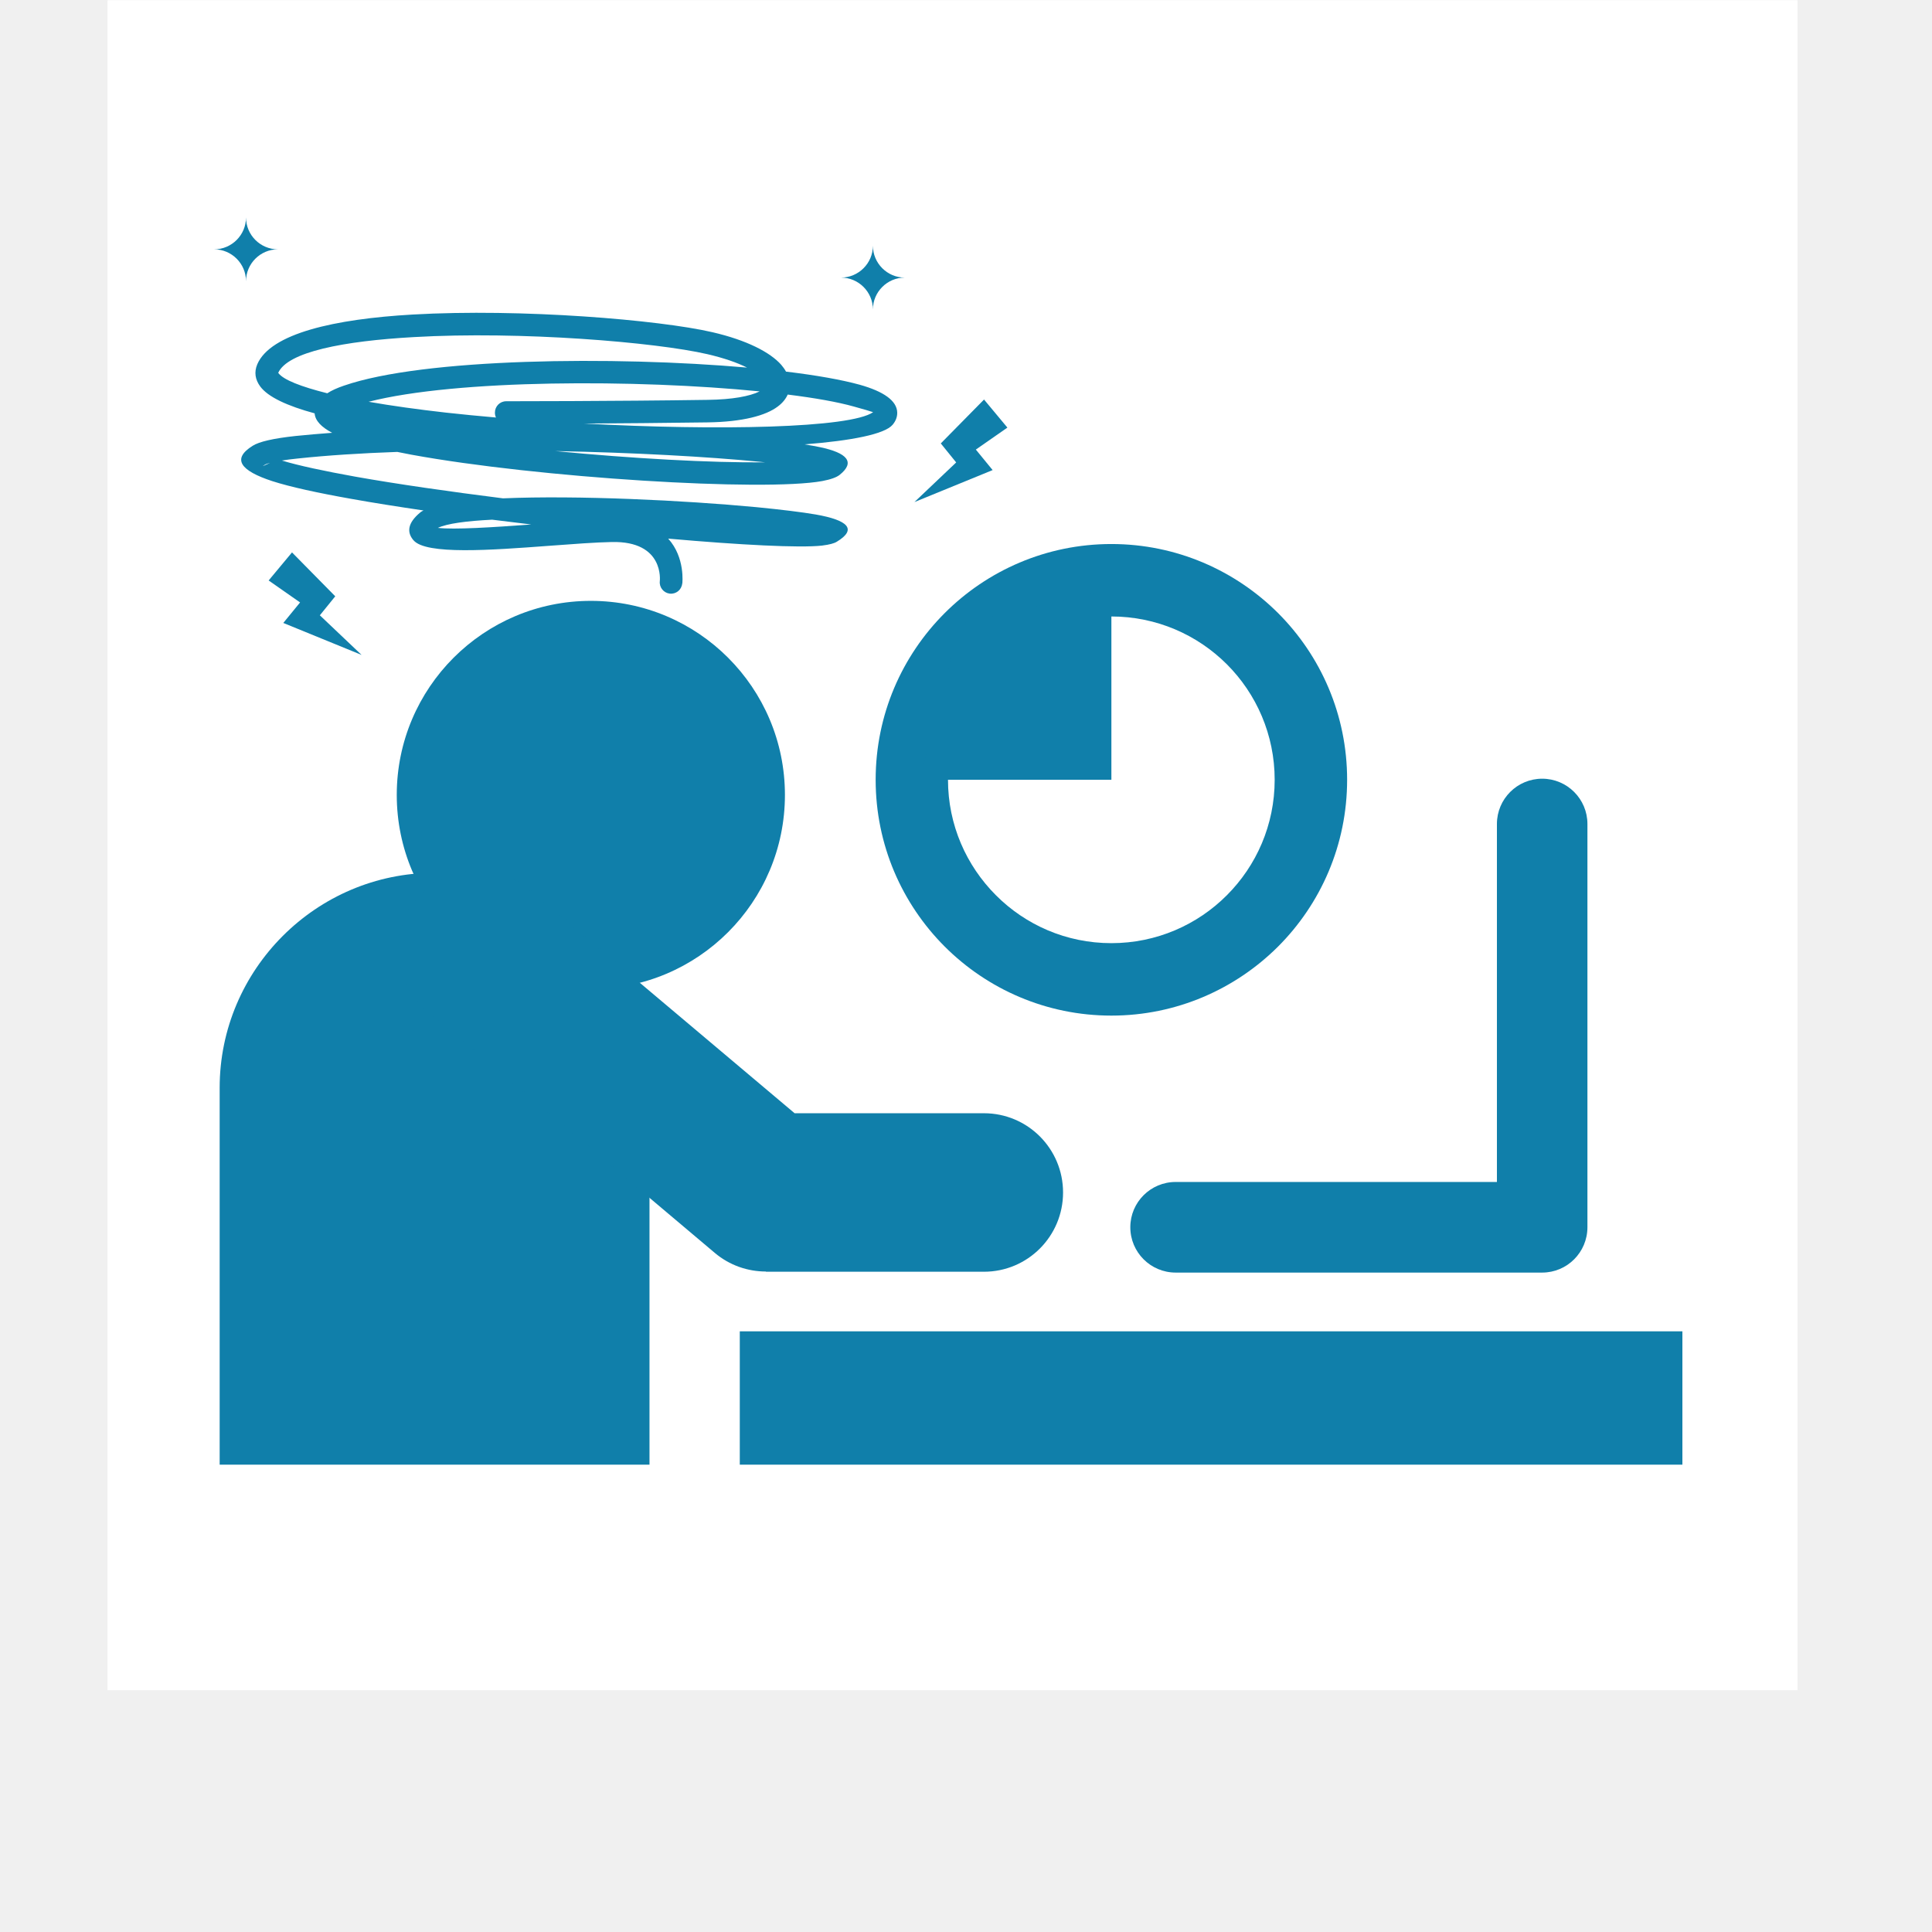
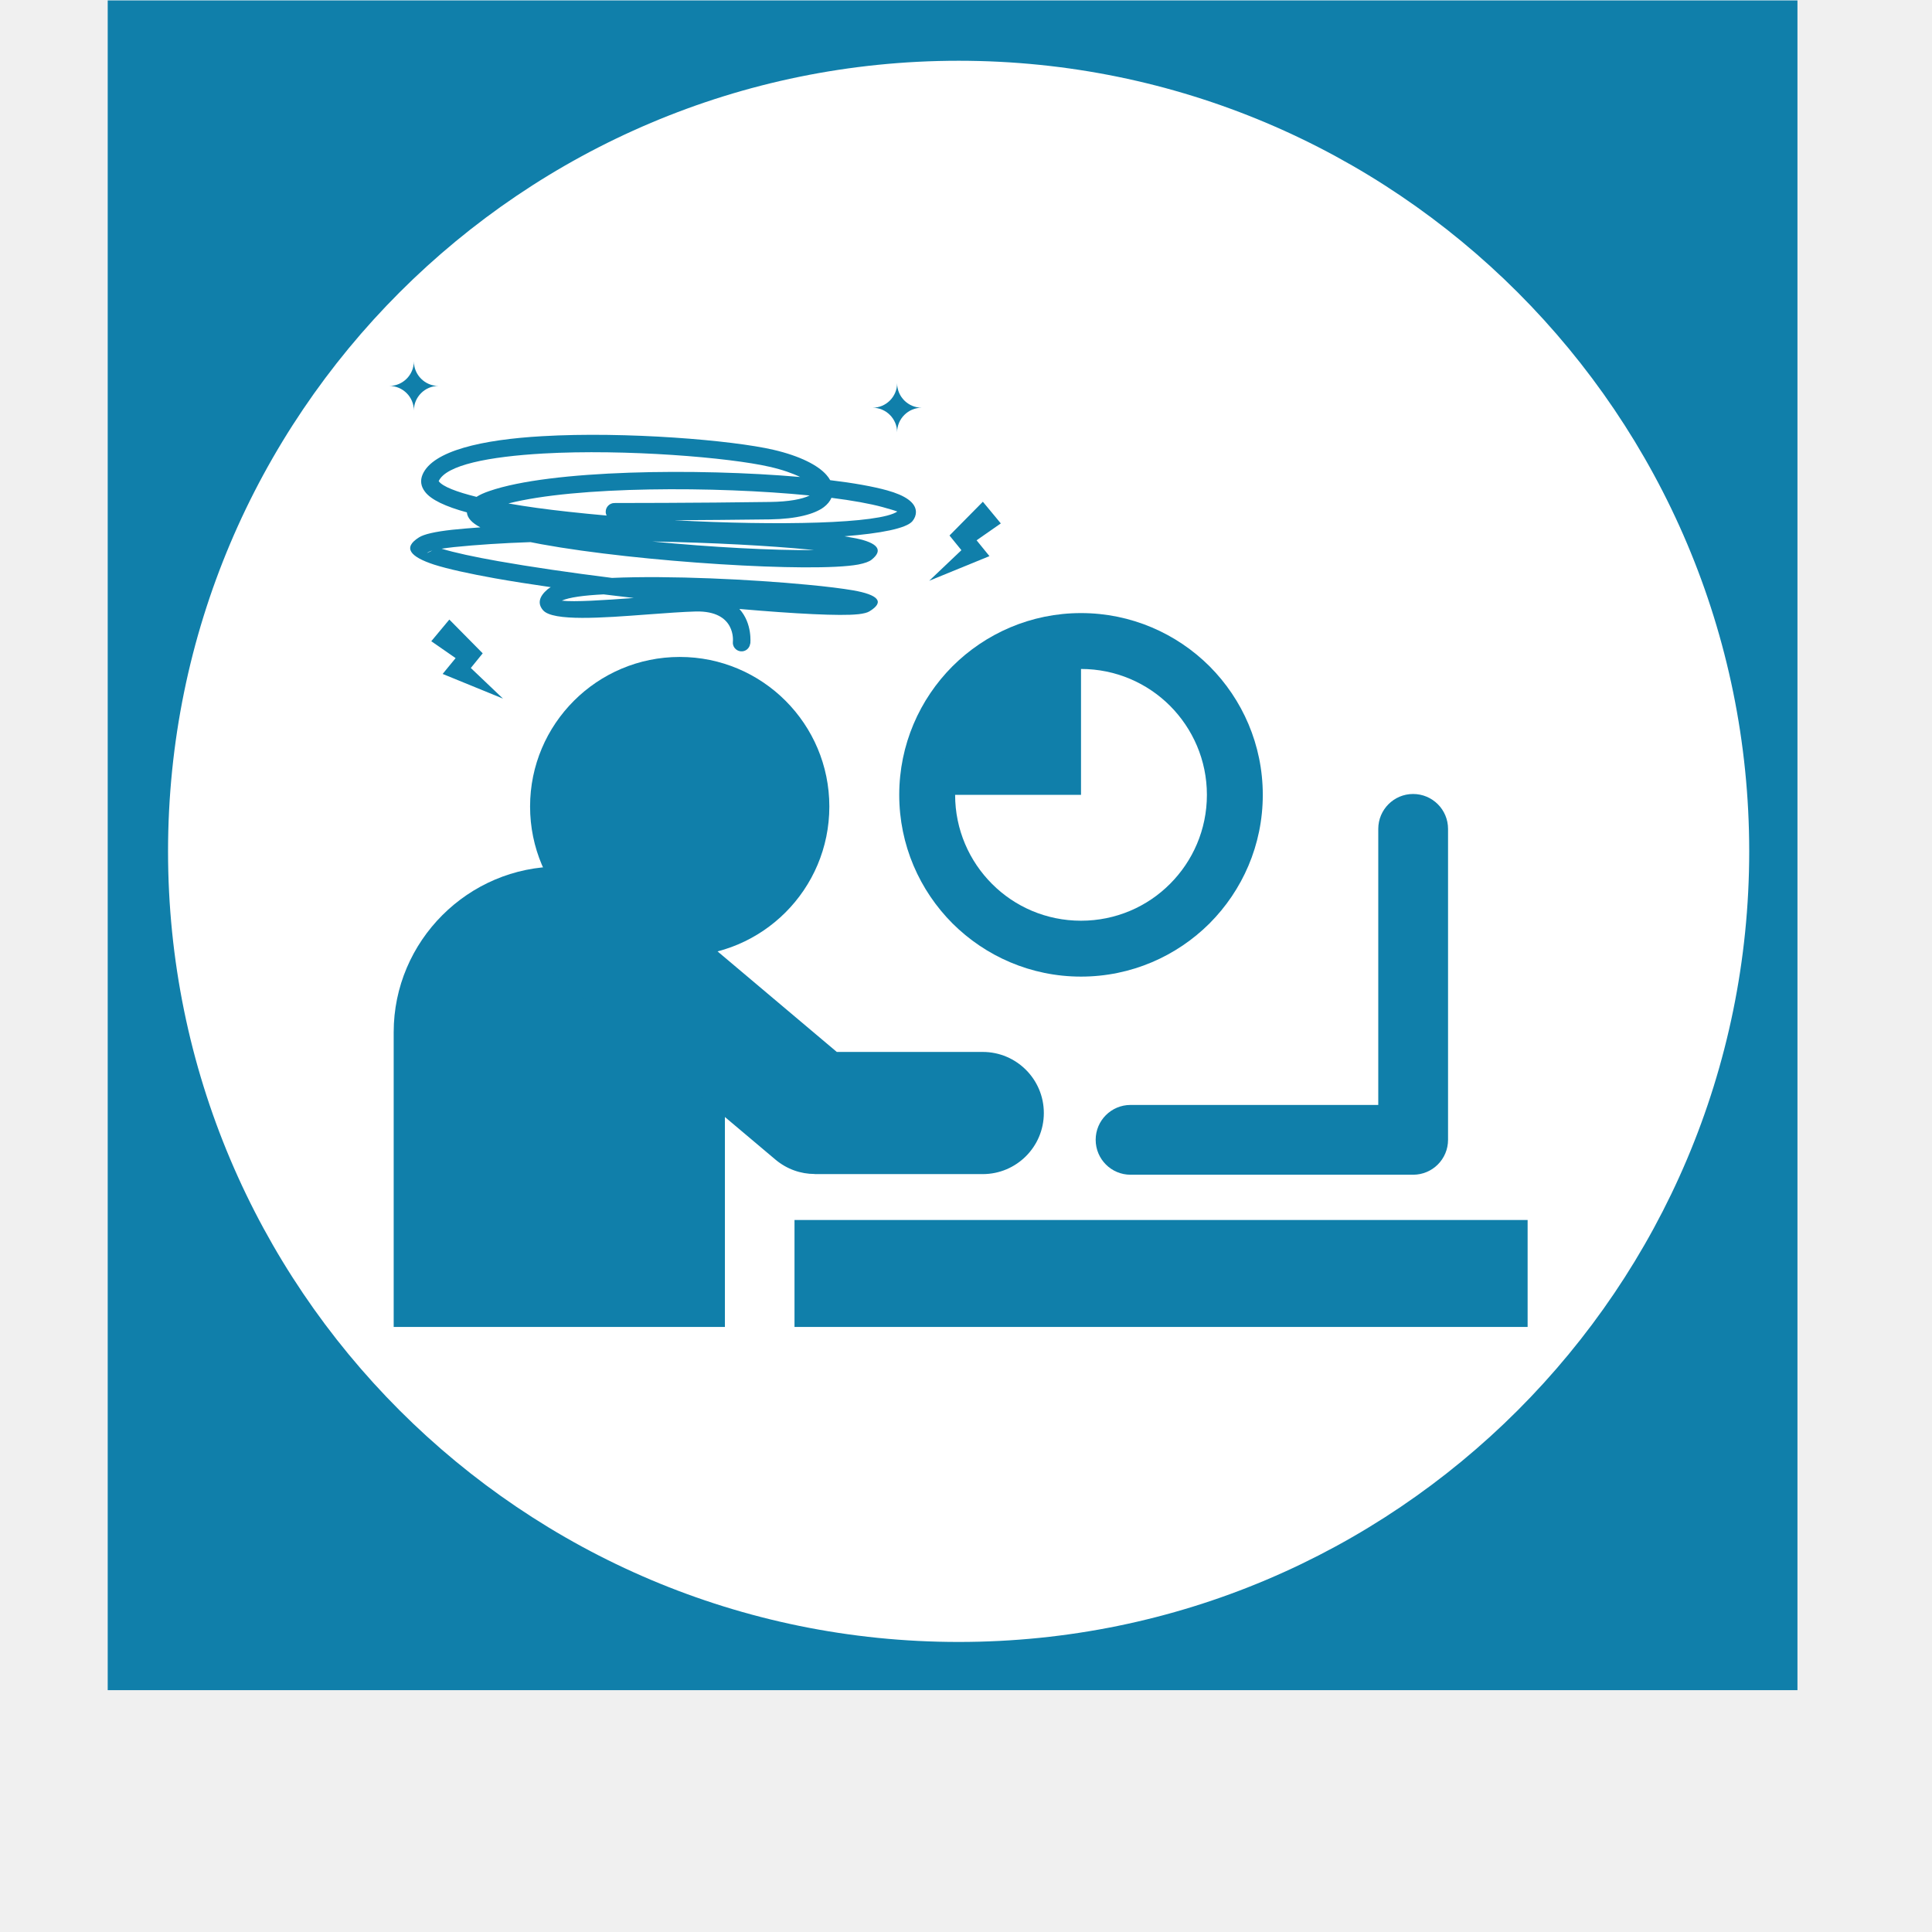
<svg xmlns="http://www.w3.org/2000/svg" width="84" zoomAndPan="magnify" viewBox="0 0 63.12 71.04" height="84" preserveAspectRatio="xMidYMid meet" version="1.0">
  <defs>
-     <clipPath id="ff0b684d79">
+     <clipPath id="a6c9737d26">
      <path d="M 0 0.016 L 62.133 0.016 L 62.133 62.148 L 0 62.148 Z M 0 0.016 " clip-rule="nonzero" />
    </clipPath>
-     <clipPath id="73897c5181">
-       <path d="M 4 32 L 20 32 L 20 53.855 L 4 53.855 Z M 4 32 " clip-rule="nonzero" />
+     <clipPath id="a938e65162">
+       <path d="M 2.219 2.234 L 60.359 2.234 L 60.359 60.375 L 2.219 60.375 Z M 2.219 2.234 " clip-rule="nonzero" />
    </clipPath>
-     <clipPath id="79139a1fff">
-       <path d="M 23 48 L 57.902 48 L 57.902 53.855 L 23 53.855 Z M 23 48 " clip-rule="nonzero" />
+     <clipPath id="1980ad6885">
+       <path d="M 31.289 2.234 C 15.234 2.234 2.219 15.25 2.219 31.305 C 2.219 47.359 15.234 60.375 31.289 60.375 C 47.344 60.375 60.359 47.359 60.359 31.305 C 60.359 15.25 47.344 2.234 31.289 2.234 Z M 31.289 2.234 " clip-rule="nonzero" />
    </clipPath>
-     <clipPath id="4309c50198">
-       <path d="M 3.906 7.996 L 7 7.996 L 7 11 L 3.906 11 Z M 3.906 7.996 " clip-rule="nonzero" />
+     <clipPath id="202e2e0bad">
+       <path d="M 0.219 0.234 L 58.359 0.234 L 58.359 58.375 L 0.219 58.375 Z M 0.219 0.234 " clip-rule="nonzero" />
+     </clipPath>
+     <clipPath id="37cb5f5967">
+       <path d="M 29.289 0.234 C 13.234 0.234 0.219 13.25 0.219 29.305 C 0.219 45.359 13.234 58.375 29.289 58.375 C 45.344 58.375 58.359 45.359 58.359 29.305 C 58.359 13.25 45.344 0.234 29.289 0.234 Z M 29.289 0.234 " clip-rule="nonzero" />
+     </clipPath>
+     <clipPath id="5c2d1d6611">
+       <rect x="0" width="59" y="0" height="59" />
+     </clipPath>
+     <clipPath id="4826b16052">
+       <path d="M 10.352 31 L 23 31 L 23 48.793 L 10.352 48.793 Z M 10.352 31 " clip-rule="nonzero" />
+     </clipPath>
+     <clipPath id="2a37f50d13">
+       <path d="M 25 44 L 52.516 44 L 52.516 48.793 L 25 48.793 Z M 25 44 " clip-rule="nonzero" />
+     </clipPath>
+     <clipPath id="523bb36f2b">
+       <path d="M 10.352 13.285 L 13 13.285 L 13 16 L 10.352 16 Z M 10.352 13.285 " clip-rule="nonzero" />
    </clipPath>
  </defs>
-   <g clip-path="url(#ff0b684d79)">
+   <g clip-path="url(#a6c9737d26)">
    <path fill="#ffffff" d="M 0 0.016 L 62.133 0.016 L 62.133 62.148 L 0 62.148 Z M 0 0.016 " fill-opacity="1" fill-rule="nonzero" />
-     <path fill="#ffffff" d="M 0 0.016 L 62.133 0.016 L 62.133 62.148 L 0 62.148 Z M 0 0.016 " fill-opacity="1" fill-rule="nonzero" />
+     <path fill="#107faa" d="M 0 0.016 L 62.133 0.016 L 62.133 62.148 L 0 62.148 Z M 0 0.016 " fill-opacity="1" fill-rule="nonzero" />
  </g>
-   <path fill="#107faa" d="M 17.766 22.094 C 21.707 22.094 24.902 25.289 24.902 29.23 C 24.902 33.172 21.707 36.367 17.766 36.367 C 13.824 36.367 10.629 33.172 10.629 29.23 C 10.629 25.289 13.824 22.094 17.766 22.094 Z M 17.766 22.094 " fill-opacity="1" fill-rule="evenodd" />
-   <g clip-path="url(#73897c5181)">
-     <path fill="#107faa" d="M 12.02 32.094 C 16.367 32.094 19.922 35.648 19.922 39.996 L 19.922 54.156 L 4.117 54.156 L 4.117 39.996 C 4.117 35.648 7.672 32.094 12.02 32.094 Z M 12.02 32.094 " fill-opacity="1" fill-rule="evenodd" />
+   <g clip-path="url(#a938e65162)">
+     <g clip-path="url(#1980ad6885)">
+       <g transform="matrix(1, 0, 0, 1, 2, 2)">
+         <g clip-path="url(#5c2d1d6611)">
+           <g clip-path="url(#202e2e0bad)">
+             <g clip-path="url(#37cb5f5967)">
+               <path fill="#ffffff" d="M 0.219 0.234 L 58.359 0.234 L 58.359 58.375 L 0.219 58.375 Z M 0.219 0.234 " fill-opacity="1" fill-rule="nonzero" />
+             </g>
+           </g>
+         </g>
+       </g>
+     </g>
  </g>
-   <g clip-path="url(#79139a1fff)">
-     <path fill="#107faa" d="M 23.242 48.953 L 58.211 48.953 L 58.211 54.156 L 23.242 54.156 Z M 23.242 48.953 " fill-opacity="1" fill-rule="evenodd" />
+   <path fill="#107faa" d="M 21.035 24.156 C 24.074 24.156 26.535 26.621 26.535 29.656 C 26.535 32.695 24.074 35.16 21.035 35.16 C 17.996 35.16 15.531 32.695 15.531 29.656 C 15.531 26.621 17.996 24.156 21.035 24.156 Z M 21.035 24.156 " fill-opacity="1" fill-rule="evenodd" />
+   <g clip-path="url(#4826b16052)">
+     <path fill="#107faa" d="M 16.605 31.863 C 19.957 31.863 22.695 34.605 22.695 37.953 L 22.695 48.871 L 10.516 48.871 L 10.516 37.953 C 10.516 34.605 13.254 31.863 16.605 31.863 Z M 16.605 31.863 " fill-opacity="1" fill-rule="evenodd" />
  </g>
-   <path fill="#107faa" d="M 11.711 37.121 C 10.484 36.082 10.332 34.246 11.367 33.023 C 12.406 31.797 14.242 31.645 15.465 32.68 L 25.258 40.934 L 32.219 40.934 C 33.828 40.934 35.129 42.238 35.129 43.848 C 35.129 45.457 33.828 46.762 32.219 46.762 L 24.203 46.762 L 24.203 46.754 C 23.539 46.754 22.871 46.531 22.324 46.07 L 11.711 37.117 Z M 11.711 37.121 " fill-opacity="1" fill-rule="nonzero" />
-   <path fill="#107faa" d="M 39.27 46.793 C 38.348 46.793 37.602 46.047 37.602 45.125 C 37.602 44.207 38.348 43.461 39.27 43.461 L 51.082 43.461 L 51.082 30.297 C 51.082 29.379 51.828 28.633 52.746 28.633 C 53.664 28.633 54.41 29.379 54.41 30.297 L 54.41 45.125 C 54.41 46.047 53.664 46.793 52.746 46.793 Z M 39.27 46.793 " fill-opacity="1" fill-rule="nonzero" />
-   <path fill="#107faa" d="M 36.906 20.004 C 39.297 20.004 41.465 20.977 43.035 22.543 C 44.605 24.113 45.574 26.281 45.574 28.672 C 45.574 31.066 44.605 33.234 43.035 34.805 C 41.465 36.371 39.297 37.344 36.906 37.344 C 34.512 37.344 32.344 36.371 30.777 34.805 C 29.207 33.234 28.238 31.066 28.238 28.672 C 28.238 26.277 29.207 24.113 30.777 22.543 C 32.344 20.977 34.512 20.004 36.906 20.004 Z M 41.152 24.426 C 40.066 23.34 38.562 22.668 36.906 22.668 C 35.246 22.668 33.746 23.34 32.66 24.426 C 31.574 25.512 30.898 27.016 30.898 28.672 C 30.898 30.332 31.574 31.832 32.66 32.918 C 33.746 34.008 35.246 34.68 36.906 34.68 C 38.562 34.68 40.066 34.008 41.152 32.918 C 42.238 31.832 42.91 30.332 42.91 28.672 C 42.91 27.016 42.238 25.512 41.152 24.426 Z M 41.152 24.426 " fill-opacity="1" fill-rule="nonzero" />
-   <path fill="#107faa" d="M 36.906 28.672 L 29.883 28.672 L 31.312 22.926 L 36.906 21.648 Z M 36.906 28.672 " fill-opacity="1" fill-rule="evenodd" />
-   <path fill="#107faa" d="M 21.125 21.457 C 21.102 21.688 20.898 21.852 20.668 21.828 C 20.441 21.801 20.277 21.598 20.301 21.371 C 20.301 21.367 20.48 19.887 18.535 19.93 C 17.949 19.941 17.109 20.004 16.223 20.07 C 14.086 20.23 11.707 20.406 11.246 19.867 L 11.219 19.836 C 10.992 19.543 11.051 19.219 11.469 18.863 L 11.516 18.824 C 11.547 18.805 11.578 18.785 11.613 18.77 C 10.66 18.629 9.762 18.488 8.961 18.344 C 7.723 18.125 6.703 17.902 6.051 17.691 C 4.891 17.312 4.547 16.879 5.332 16.391 C 5.566 16.242 6.078 16.121 6.91 16.031 C 7.336 15.988 7.789 15.949 8.254 15.914 C 7.859 15.707 7.629 15.469 7.609 15.199 C 6.605 14.926 5.895 14.598 5.609 14.211 C 5.422 13.957 5.379 13.684 5.5 13.395 C 5.988 12.258 8.348 11.73 11.207 11.566 C 15.211 11.336 20.281 11.762 22.234 12.215 C 23.504 12.508 24.363 12.957 24.766 13.414 C 24.836 13.496 24.895 13.578 24.941 13.664 C 26.043 13.797 26.98 13.961 27.656 14.148 C 28.52 14.391 29.023 14.73 29.031 15.172 L 29.031 15.184 C 29.031 15.336 28.977 15.48 28.863 15.617 C 28.574 15.965 27.355 16.203 25.621 16.34 C 25.836 16.375 26.023 16.406 26.184 16.441 C 27.195 16.652 27.5 16.992 26.914 17.461 C 26.801 17.551 26.59 17.629 26.277 17.688 C 24.137 18.082 15.828 17.574 11.168 16.719 L 10.648 16.617 C 9.328 16.664 8.086 16.742 6.992 16.859 C 6.766 16.883 6.57 16.906 6.406 16.934 C 7.02 17.121 7.957 17.32 9.105 17.527 C 10.648 17.801 12.555 18.074 14.535 18.324 C 17.277 18.207 21.207 18.398 23.848 18.648 C 24.773 18.738 25.535 18.832 26.035 18.918 C 27.215 19.125 27.57 19.457 26.812 19.918 C 26.715 19.98 26.539 20.027 26.281 20.059 L 26.262 20.062 C 25.438 20.152 23.266 20.039 20.609 19.805 C 21.242 20.5 21.129 21.453 21.129 21.457 Z M 12.141 19.41 C 12.73 19.48 14.148 19.391 15.574 19.285 C 15.094 19.227 14.609 19.168 14.137 19.109 C 13.195 19.156 12.48 19.25 12.141 19.41 Z M 5.77 17.094 C 5.617 17.188 5.781 17.105 5.969 17.02 C 5.875 17.043 5.812 17.066 5.77 17.094 Z M 23.98 16.98 C 22.07 16.793 19.332 16.641 16.457 16.586 C 19.266 16.859 22.188 17.02 24.172 17 Z M 8.074 14.461 C 8.23 14.359 8.434 14.266 8.688 14.18 C 11.613 13.168 18.617 13.086 23.508 13.516 C 23.141 13.332 22.656 13.164 22.051 13.023 C 20.145 12.582 15.184 12.168 11.254 12.395 C 8.688 12.539 6.602 12.934 6.266 13.719 C 6.266 13.727 6.273 13.711 6.277 13.719 C 6.465 13.969 7.113 14.219 8.074 14.461 Z M 23.965 14.391 C 19.469 13.945 12.832 13.945 9.594 14.773 C 10.441 14.922 11.406 15.055 12.438 15.172 C 13.031 15.238 13.648 15.297 14.277 15.352 C 14.25 15.297 14.238 15.234 14.238 15.172 C 14.238 14.941 14.422 14.754 14.652 14.754 C 14.664 14.754 18.621 14.754 22.062 14.703 C 22.977 14.691 23.605 14.57 23.965 14.395 Z M 27.438 14.949 C 26.84 14.781 26.004 14.633 25.004 14.508 C 24.934 14.668 24.812 14.82 24.637 14.949 C 24.199 15.281 23.348 15.512 22.07 15.531 C 20.449 15.555 18.824 15.566 17.508 15.574 C 22.461 15.84 27.305 15.742 28.145 15.156 C 28.043 15.121 27.793 15.047 27.438 14.949 Z M 27.438 14.949 " fill-opacity="1" fill-rule="nonzero" />
-   <path fill="#107faa" d="M 30.633 16.305 L 31.199 17.004 L 29.664 18.461 L 32.539 17.285 L 31.922 16.531 L 33.082 15.723 L 32.223 14.691 Z M 30.633 16.305 " fill-opacity="1" fill-rule="evenodd" />
-   <path fill="#107faa" d="M 8.367 21.926 L 7.801 22.625 L 9.336 24.082 L 6.457 22.906 L 7.074 22.152 L 5.918 21.344 L 6.777 20.312 Z M 8.367 21.926 " fill-opacity="1" fill-rule="evenodd" />
-   <path fill="#107faa" d="M 29.309 10.207 C 28.664 10.207 28.137 9.68 28.137 9.035 C 28.137 9.68 27.609 10.207 26.965 10.207 C 27.609 10.207 28.137 10.734 28.137 11.379 C 28.137 10.734 28.664 10.207 29.309 10.207 Z M 29.309 10.207 " fill-opacity="1" fill-rule="evenodd" />
-   <g clip-path="url(#4309c50198)">
-     <path fill="#107faa" d="M 6.258 9.168 C 5.613 9.168 5.086 8.641 5.086 7.996 C 5.086 8.641 4.559 9.168 3.914 9.168 C 4.559 9.168 5.086 9.695 5.086 10.34 C 5.086 9.695 5.613 9.168 6.258 9.168 Z M 6.258 9.168 " fill-opacity="1" fill-rule="evenodd" />
+   <g clip-path="url(#2a37f50d13)">
+     <path fill="#107faa" d="M 25.254 44.859 L 52.211 44.859 L 52.211 48.871 L 25.254 48.871 Z M 25.254 44.859 " fill-opacity="1" fill-rule="evenodd" />
+   </g>
+   <path fill="#107faa" d="M 16.367 35.738 C 15.422 34.938 15.305 33.523 16.102 32.578 C 16.902 31.633 18.316 31.516 19.262 32.316 L 26.809 38.68 L 32.176 38.68 C 33.414 38.68 34.422 39.684 34.422 40.926 C 34.422 42.168 33.414 43.172 32.176 43.172 L 25.996 43.172 L 25.996 43.168 C 25.484 43.168 24.973 42.992 24.551 42.637 Z M 16.367 35.738 " fill-opacity="1" fill-rule="nonzero" />
+   <path fill="#107faa" d="M 37.609 43.195 C 36.902 43.195 36.328 42.621 36.328 41.91 C 36.328 41.203 36.902 40.629 37.609 40.629 L 46.719 40.629 L 46.719 30.48 C 46.719 29.77 47.293 29.195 48 29.195 C 48.711 29.195 49.285 29.77 49.285 30.48 L 49.285 41.91 C 49.285 42.621 48.711 43.195 48 43.195 Z M 37.609 43.195 " fill-opacity="1" fill-rule="nonzero" />
+   <path fill="#107faa" d="M 35.789 22.543 C 37.633 22.543 39.305 23.293 40.516 24.5 C 41.723 25.711 42.473 27.383 42.473 29.227 C 42.473 31.074 41.723 32.742 40.516 33.953 C 39.305 35.16 37.633 35.91 35.789 35.91 C 33.945 35.91 32.273 35.16 31.062 33.953 C 29.855 32.742 29.105 31.074 29.105 29.227 C 29.105 27.383 29.855 25.711 31.062 24.5 C 32.273 23.293 33.945 22.543 35.789 22.543 Z M 39.062 25.953 C 38.227 25.117 37.066 24.598 35.789 24.598 C 34.512 24.598 33.352 25.117 32.516 25.953 C 31.68 26.793 31.16 27.949 31.16 29.227 C 31.16 30.504 31.68 31.664 32.516 32.5 C 33.352 33.34 34.512 33.855 35.789 33.855 C 37.066 33.855 38.227 33.34 39.062 32.5 C 39.898 31.664 40.418 30.508 40.418 29.227 C 40.418 27.949 39.898 26.793 39.062 25.953 Z M 39.062 25.953 " fill-opacity="1" fill-rule="nonzero" />
+   <path fill="#107faa" d="M 35.789 29.227 L 30.375 29.227 L 31.477 24.797 L 35.789 23.812 Z M 35.789 29.227 " fill-opacity="1" fill-rule="evenodd" />
+   <path fill="#107faa" d="M 23.625 23.664 C 23.605 23.84 23.449 23.969 23.273 23.949 C 23.098 23.93 22.969 23.773 22.988 23.598 C 22.988 23.594 23.125 22.453 21.629 22.484 C 21.176 22.496 20.527 22.543 19.844 22.594 C 18.199 22.719 16.363 22.855 16.008 22.438 L 15.988 22.414 C 15.812 22.188 15.855 21.938 16.18 21.664 L 16.219 21.637 C 16.238 21.621 16.266 21.605 16.293 21.59 C 15.555 21.484 14.863 21.375 14.246 21.266 C 13.289 21.094 12.508 20.922 12.004 20.762 C 11.109 20.469 10.844 20.137 11.449 19.758 C 11.629 19.645 12.023 19.551 12.664 19.48 C 12.992 19.445 13.344 19.418 13.703 19.391 C 13.395 19.23 13.223 19.047 13.207 18.84 C 12.43 18.629 11.883 18.375 11.664 18.078 C 11.516 17.883 11.484 17.672 11.578 17.449 C 11.953 16.574 13.773 16.164 15.977 16.039 C 19.062 15.859 22.973 16.188 24.48 16.539 C 25.457 16.766 26.121 17.109 26.43 17.465 C 26.484 17.527 26.531 17.59 26.566 17.656 C 27.418 17.758 28.141 17.887 28.66 18.031 C 29.324 18.215 29.711 18.477 29.719 18.82 L 29.719 18.828 C 29.719 18.945 29.676 19.059 29.59 19.164 C 29.367 19.43 28.43 19.613 27.09 19.719 C 27.254 19.746 27.402 19.773 27.523 19.797 C 28.305 19.961 28.539 20.223 28.086 20.582 C 28 20.652 27.836 20.711 27.598 20.758 C 25.945 21.062 19.539 20.668 15.949 20.012 L 15.547 19.934 C 14.527 19.969 13.57 20.031 12.73 20.117 C 12.555 20.137 12.406 20.156 12.277 20.176 C 12.75 20.32 13.473 20.477 14.355 20.633 C 15.547 20.844 17.02 21.059 18.543 21.25 C 20.66 21.156 23.688 21.305 25.723 21.5 C 26.438 21.566 27.023 21.641 27.41 21.707 C 28.32 21.867 28.594 22.125 28.008 22.48 C 27.934 22.527 27.797 22.562 27.598 22.586 L 27.582 22.586 C 26.949 22.656 25.273 22.57 23.227 22.391 C 23.715 22.926 23.629 23.664 23.629 23.664 Z M 16.699 22.086 C 17.152 22.141 18.246 22.07 19.344 21.988 C 18.973 21.945 18.602 21.898 18.234 21.855 C 17.512 21.891 16.961 21.965 16.699 22.086 Z M 11.789 20.301 C 11.668 20.375 11.797 20.309 11.938 20.242 C 11.867 20.262 11.82 20.281 11.789 20.301 Z M 25.824 20.211 C 24.352 20.066 22.242 19.953 20.023 19.91 C 22.188 20.121 24.441 20.242 25.973 20.227 Z M 13.562 18.27 C 13.684 18.191 13.84 18.121 14.035 18.055 C 16.293 17.273 21.691 17.211 25.461 17.539 C 25.18 17.402 24.805 17.27 24.34 17.164 C 22.867 16.824 19.043 16.504 16.012 16.676 C 14.035 16.789 12.43 17.094 12.168 17.699 C 12.168 17.703 12.176 17.691 12.176 17.699 C 12.32 17.891 12.82 18.086 13.562 18.27 Z M 25.812 18.219 C 22.348 17.875 17.23 17.875 14.734 18.512 C 15.391 18.629 16.133 18.73 16.926 18.816 C 17.387 18.867 17.859 18.914 18.348 18.957 C 18.324 18.914 18.312 18.867 18.312 18.816 C 18.312 18.641 18.457 18.496 18.633 18.496 C 18.645 18.496 21.691 18.496 24.348 18.457 C 25.051 18.449 25.535 18.355 25.812 18.219 Z M 28.492 18.645 C 28.031 18.52 27.383 18.402 26.613 18.305 C 26.559 18.43 26.465 18.547 26.332 18.648 C 25.992 18.902 25.34 19.082 24.355 19.098 C 23.105 19.113 21.848 19.125 20.836 19.129 C 24.652 19.336 28.387 19.258 29.035 18.809 C 28.957 18.777 28.766 18.723 28.492 18.645 Z M 28.492 18.645 " fill-opacity="1" fill-rule="nonzero" />
+   <path fill="#107faa" d="M 30.953 19.691 L 31.391 20.23 L 30.207 21.355 L 32.422 20.449 L 31.949 19.867 L 32.84 19.246 L 32.18 18.449 Z M 30.953 19.691 " fill-opacity="1" fill-rule="evenodd" />
+   <path fill="#107faa" d="M 13.789 24.023 L 13.352 24.562 L 14.535 25.688 L 12.316 24.781 L 12.793 24.199 L 11.898 23.578 L 12.562 22.781 Z M 13.789 24.023 " fill-opacity="1" fill-rule="evenodd" />
+   <path fill="#107faa" d="M 29.934 14.992 C 29.434 14.992 29.027 14.586 29.027 14.09 C 29.027 14.586 28.621 14.992 28.125 14.992 C 28.621 14.992 29.027 15.398 29.027 15.895 C 29.027 15.398 29.434 14.992 29.934 14.992 Z M 29.934 14.992 " fill-opacity="1" fill-rule="evenodd" />
+   <g clip-path="url(#523bb36f2b)">
+     <path fill="#107faa" d="M 12.16 14.191 C 11.664 14.191 11.258 13.785 11.258 13.285 C 11.258 13.785 10.852 14.191 10.355 14.191 C 10.852 14.191 11.258 14.598 11.258 15.094 C 11.258 14.598 11.664 14.191 12.16 14.191 Z M 12.16 14.191 " fill-opacity="1" fill-rule="evenodd" />
  </g>
</svg>
